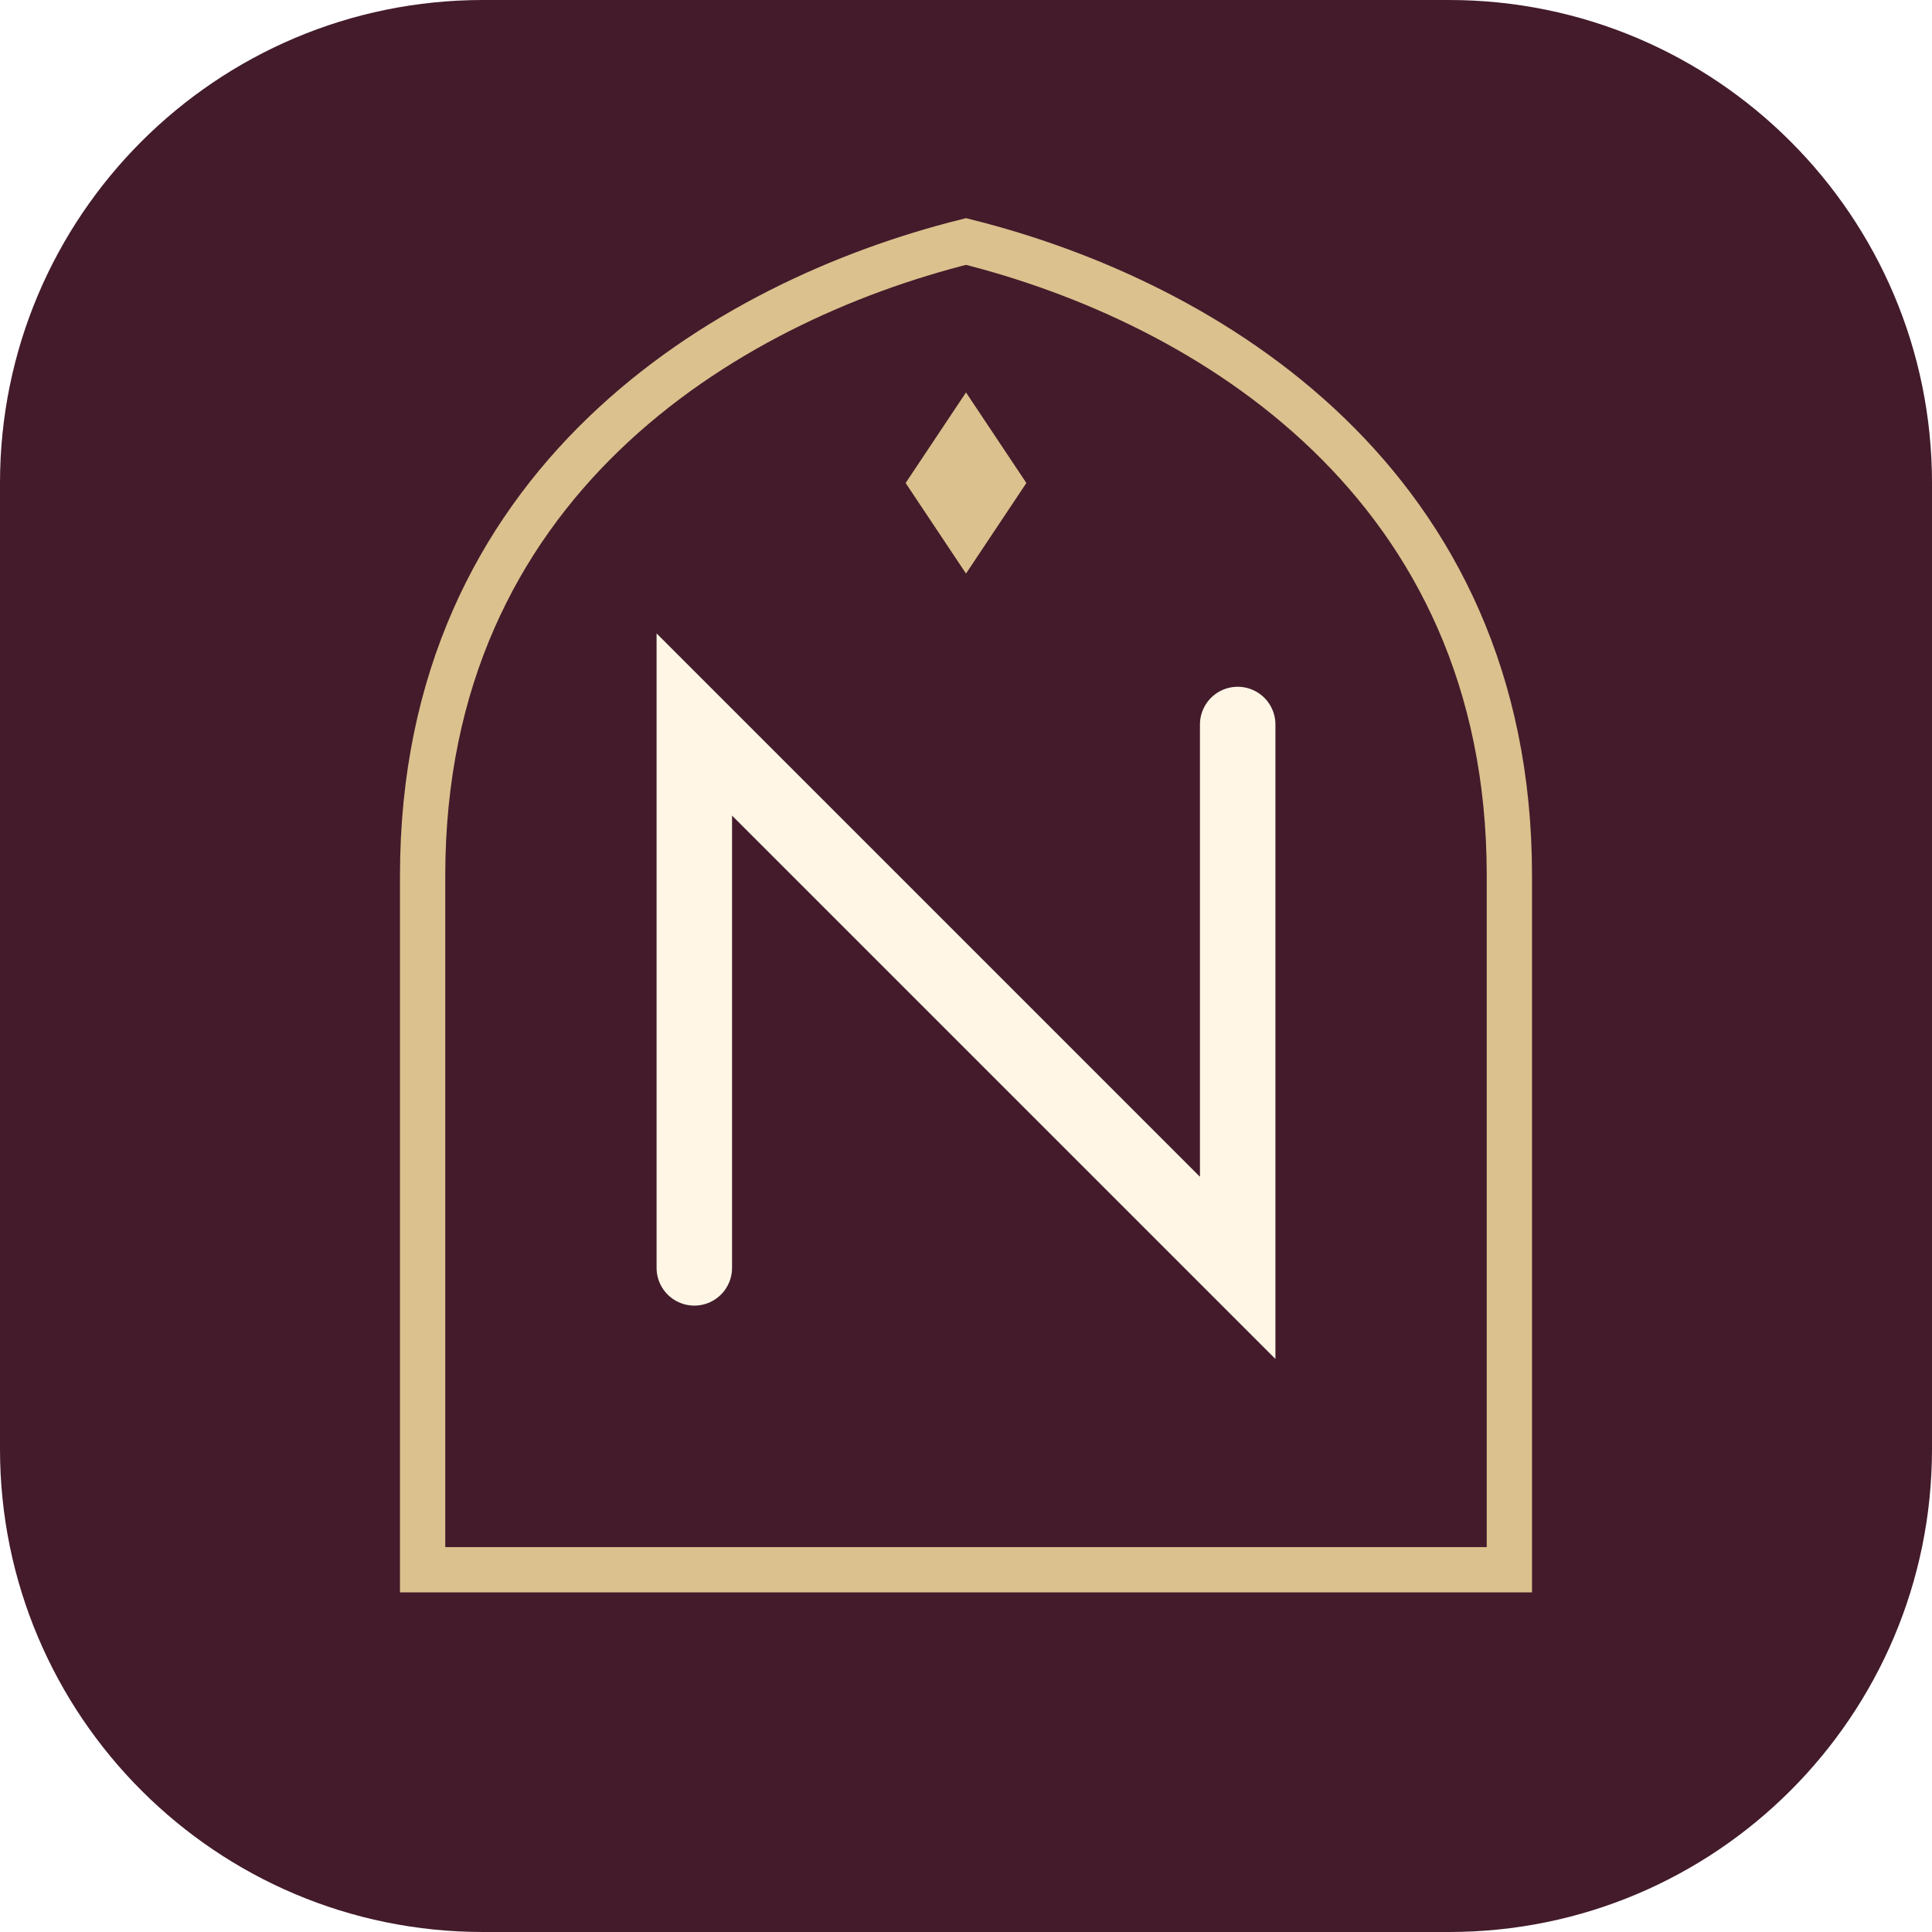
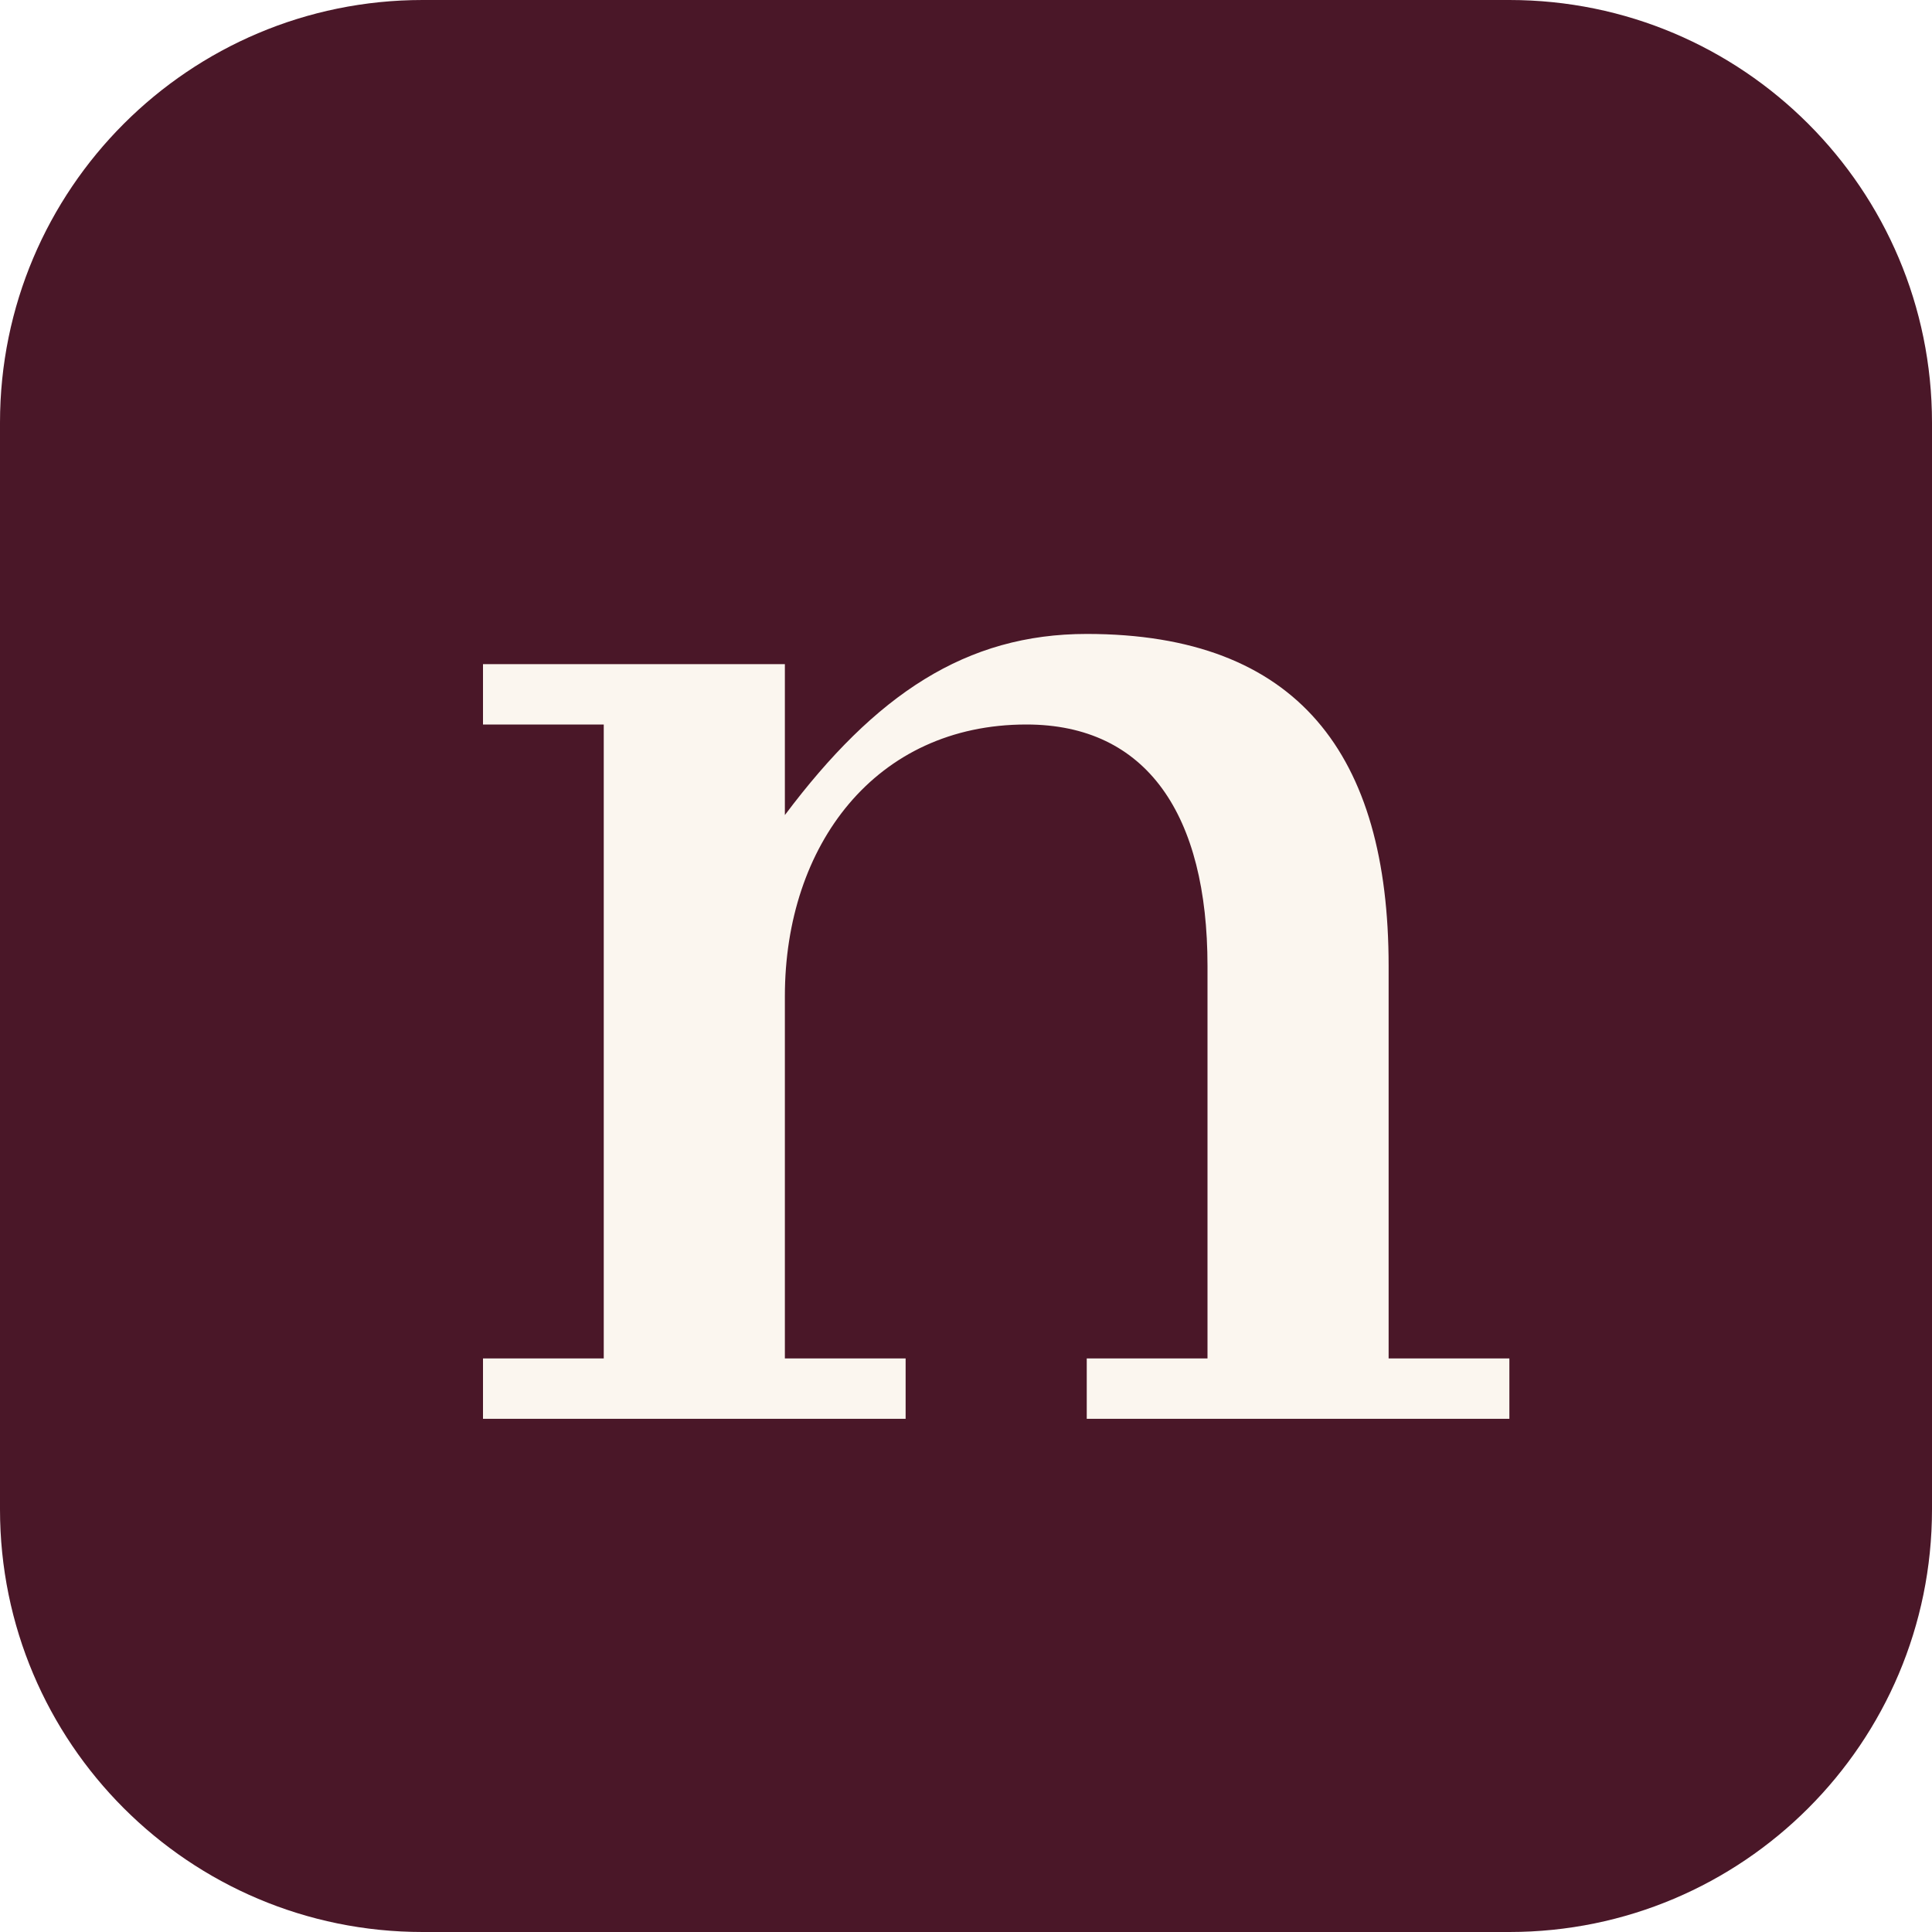
<svg xmlns="http://www.w3.org/2000/svg" viewBox="0 0 64 64">
-   <rect width="64" height="64" rx="16" fill="#431b2b" />
-   <path d="M14 52V29C14 16 24 10 32 8c8 2 18 8 18 21v23H14Z" fill="none" stroke="#dbc18d" stroke-width="1.5" />
-   <path d="M23 42V24l18 18V24" fill="none" stroke="#fff6e5" stroke-width="2.5" stroke-linecap="round" />
-   <path d="m32 13 2 3-2 3-2-3Z" fill="#dbc18d" />
+   <rect width="64" height="64" rx="14" fill="#4a1728" />
+   <path d="M16 47v-2h4V24h-4v-2h10v5c3-4 6-6 10-6 7 0 10 4 10 11v13h4v2H36v-2h4V32c0-5-2-8-6-8-5 0-8 4-8 9v12h4v2Z" fill="#fbf6ef" />
</svg>
